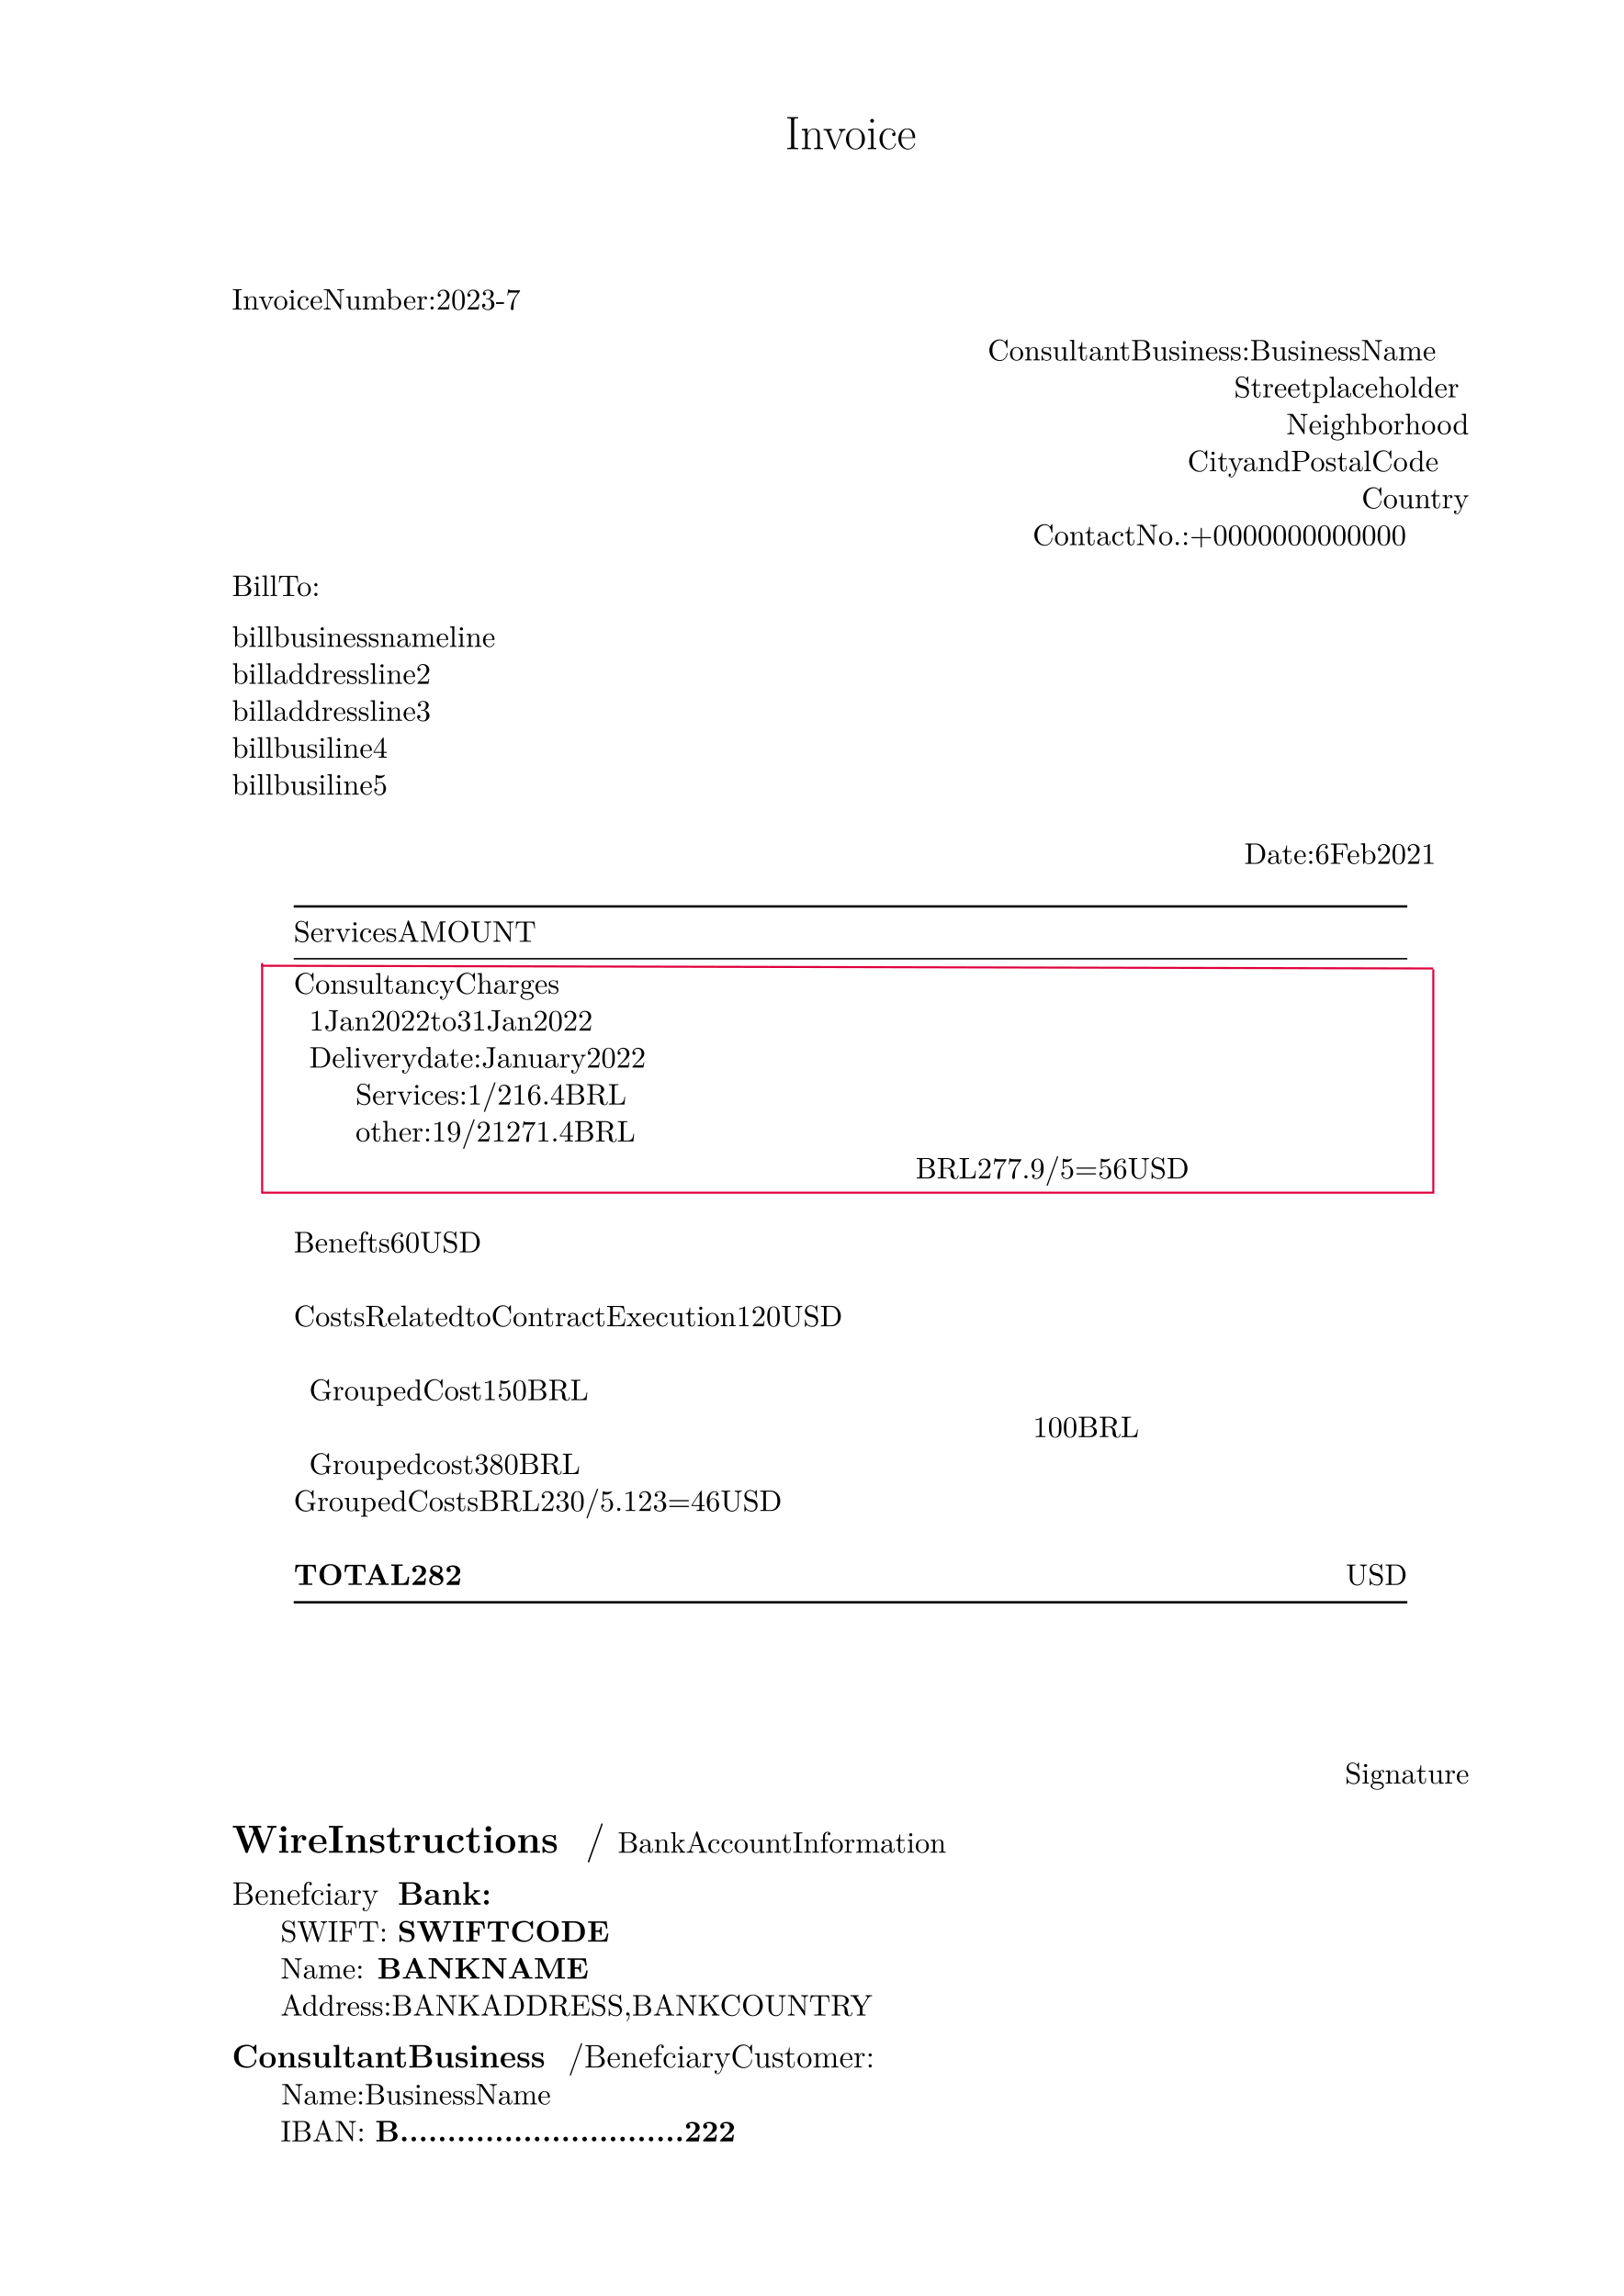
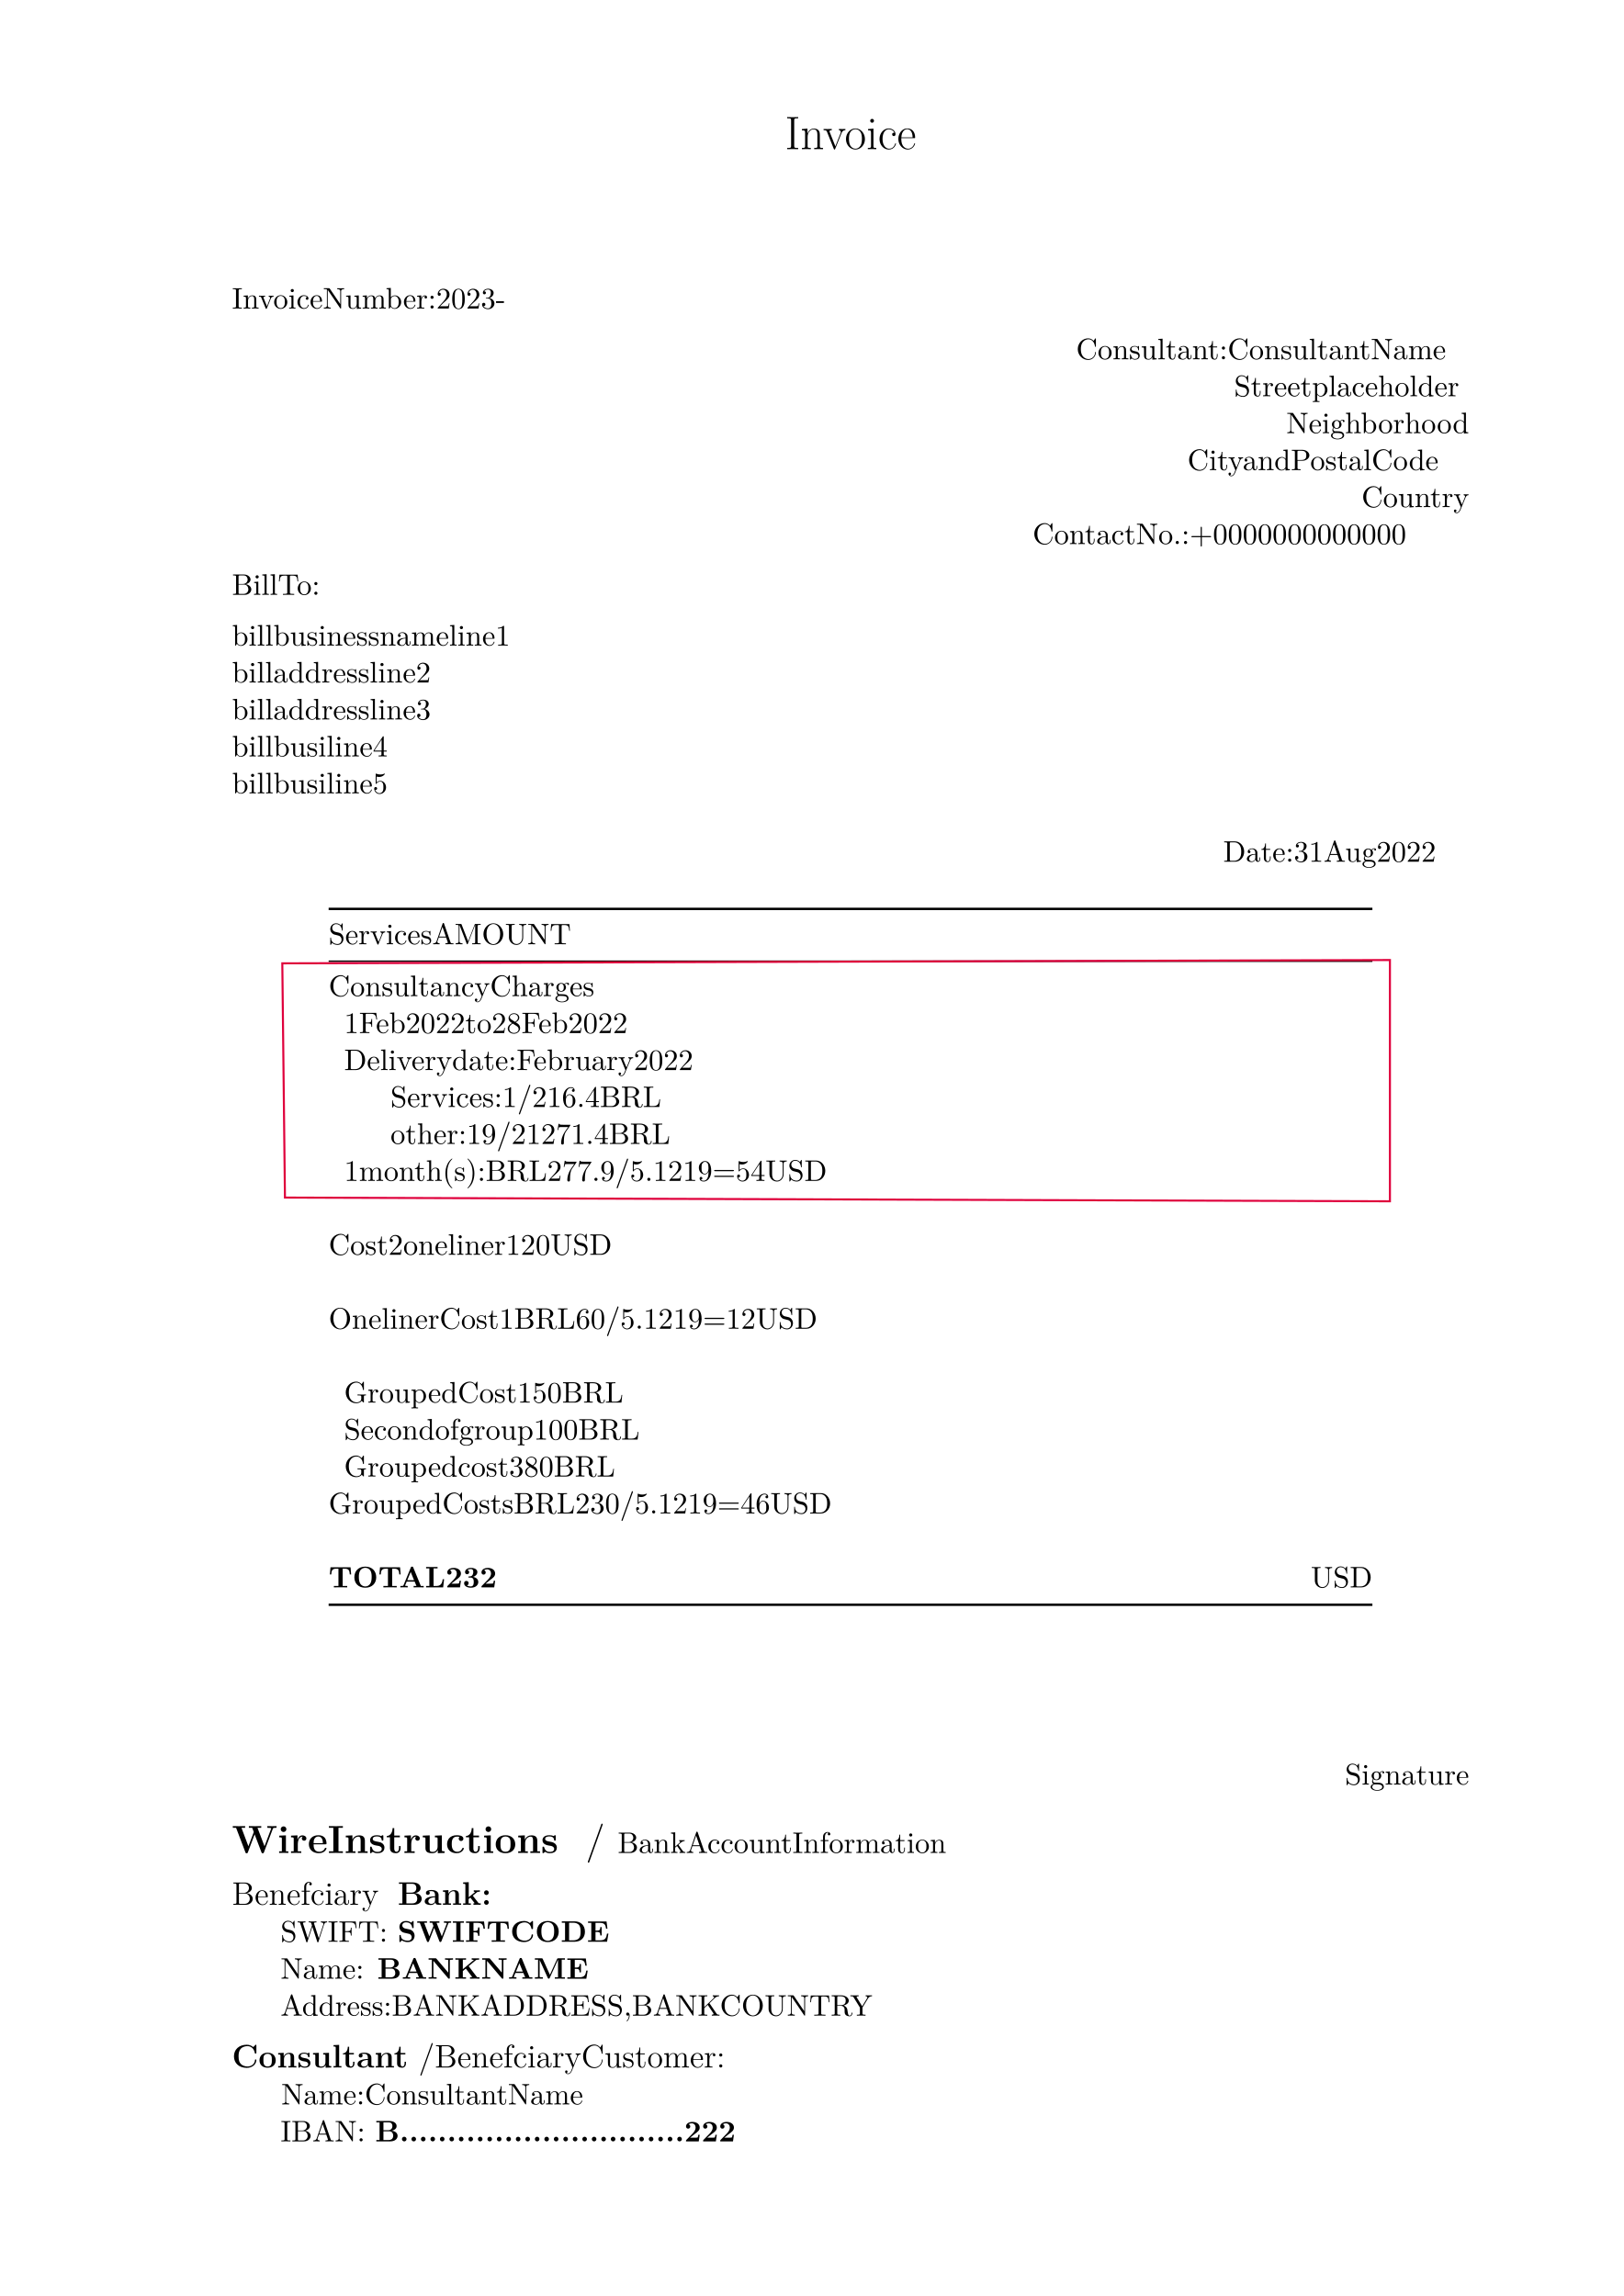
- <svg xmlns="http://www.w3.org/2000/svg" version="1.1" id="svg186" width="793.701" height="1122.52" viewBox="0 0 793.701 1122.52">
-   <defs id="defs190" />
-   <g id="g194" transform="matrix(1.333333,0,0,-1.333333,0,1122.52)">
-     <text xml:space="preserve" transform="matrix(1,0,0,-1,287.779,787.195)" style="font-variant:normal;font-weight:normal;font-size:17.215px;font-family:LMRoman17;-inkscape-font-specification:LMRoman17-Regular;writing-mode:lr-tb;fill:#000000;fill-opacity:1;fill-rule:nonzero;stroke:none" id="text198">
-       <tspan x="0 5.64 13.988 21.884 29.779 34.078 41.074" y="0" id="tspan196">Invoice</tspan>
+ <svg xmlns="http://www.w3.org/2000/svg" version="1.1" id="svg98" width="793.701" height="1122.52" viewBox="0 0 793.701 1122.52">
+   <defs id="defs102" />
+   <g id="g106" transform="matrix(1.333333,0,0,-1.333333,0,1122.52)">
+     <text xml:space="preserve" transform="matrix(1,0,0,-1,287.779,787.195)" style="font-variant:normal;font-weight:normal;font-size:17.215px;font-family:LMRoman17;-inkscape-font-specification:LMRoman17-Regular;writing-mode:lr-tb;fill:#000000;fill-opacity:1;fill-rule:nonzero;stroke:none" id="text110">
+       <tspan x="0 5.64 13.988 21.884 29.779 34.078 41.074" y="0" id="tspan108">Invoice</tspan>
    </text>
-     <text xml:space="preserve" transform="matrix(1,0,0,-1,85.039,728.405)" style="font-variant:normal;font-weight:normal;font-size:10.909px;font-family:LMRoman10;-inkscape-font-specification:LMRoman10-Regular;writing-mode:lr-tb;fill:#000000;fill-opacity:1;fill-rule:nonzero;stroke:none" id="text228">
-       <tspan x="0 3.939 9.694 15.157 20.612 23.631 28.48 36.973 45.155 51.215 60 66.366 71.215 75.488 83.362 88.816 94.271 99.726 105.18 108.816" y="0" id="tspan200">InvoiceNumber:2023-7</tspan>
-       <tspan x="277.06 284.939 290.393 296.453 300.756 306.816 309.846 314.089 319.543 325.298 333.184 340.911 346.971 351.274 354.304 360.364 365.213 369.516 373.818 381.692 389.419 395.479 399.782 402.812 408.872 413.722 418.024 425.97 434.152 439.607 448.697" y="18.653" id="tspan202">ConsultantBusiness:BusinessName</tspan>
-       <tspan x="367.422 373.482 377.725 381.998 386.847 391.696 399.571 405.631 408.662 414.116 418.965 423.814 429.874 435.329 438.36 444.42 449.269" y="32.202" id="tspan204">Streetplaceholder</tspan>
-       <tspan x="386.544 394.726 399.575 402.605 408.06 413.815 420.18 425.635 429.908 435.968 441.728 447.488" y="45.751" id="tspan206">Neighborhood</tspan>
-       <tspan x="350.302 358.181 361.211 365.148 374.539 379.993 386.064 395.757 402.875 408.33 412.632 416.875 422.329 429.004 436.882 442.631 448.691" y="59.301" id="tspan208">CityandPostalCode</tspan>
-       <tspan x="414.12 421.999 427.453 433.513 439.268 443.51 447.783" y="72.85" id="tspan210">Country</tspan>
-       <tspan x="293.544 301.423 306.877 312.632 316.874 322.329 327.178 335.064 343.246 348.7 355.364 363.238 371.723 377.178 386.276 391.73 400.818 406.272 411.727 417.181 422.636 431.723 437.178 442.632 448.087" y="86.399" id="tspan212">ContactNo.:+0000000000000</tspan>
-       <tspan x="0 7.727 10.757 13.788 20.451 27.424 32.879" y="105.052" id="tspan214">BillTo:</tspan>
-       <tspan x="0 6.06 9.091 12.121 18.784 24.844 30.904 35.207 38.237 44.308 49.147 53.46 61.395 67.455 72.91 82 90.482 93.513 96.543 102.603" y="123.705" id="tspan216">billbusinessnameline</tspan>
-       <tspan x="0 6.06 9.091 12.121 18.784 24.239 30.299 36.359 40.632 45.481 49.784 57.73 60.76 63.791 69.851 74.7" y="137.254" id="tspan218">billaddressline2</tspan>
-       <tspan x="0 6.06 9.091 12.121 18.784 24.239 30.299 36.359 40.632 45.481 49.784 57.73 60.76 63.791 69.851 74.7" y="150.804" id="tspan220">billaddressline3</tspan>
-       <tspan x="0 6.06 9.091 12.121 18.784 24.844 30.904 35.207 41.881 44.912 47.942 54.002 58.851" y="164.353" id="tspan222">billbusiline4</tspan>
-       <tspan x="0 6.06 9.091 12.121 18.784 24.844 30.904 35.207 41.881 44.912 47.942 54.002 58.851" y="177.902" id="tspan224">billbusiline5</tspan>
-       <tspan x="371.119 379.452 384.907 389.15 393.999 401.873 410.971 417.176 422.025 431.729 437.183 442.638 448.093" y="203.268" id="tspan226">Date:6Feb2021</tspan>
+     <text xml:space="preserve" transform="matrix(1,0,0,-1,85.039,728.752)" style="font-variant:normal;font-weight:normal;font-size:10.909px;font-family:LMRoman10;-inkscape-font-specification:LMRoman10-Regular;writing-mode:lr-tb;fill:#000000;fill-opacity:1;fill-rule:nonzero;stroke:none" id="text140">
+       <tspan x="0 3.939 9.694 15.157 20.612 23.631 28.48 36.973 45.155 51.215 60 66.366 71.215 75.488 83.362 88.816 94.271 99.726 105.18" y="0" id="tspan112">InvoiceNumber:2023-</tspan>
+       <tspan x="309.484 317.363 322.817 328.877 333.18 339.24 342.27 346.513 351.967 357.722 361.964 369.85 377.728 383.183 389.243 393.545 399.605 402.636 406.878 412.333 418.087 425.974 434.155 439.61 448.7" y="18.61" id="tspan114">Consultant:ConsultantName</tspan>
+       <tspan x="367.422 373.482 377.725 381.998 386.847 391.696 399.571 405.631 408.662 414.116 418.965 423.814 429.874 435.329 438.36 444.42 449.269" y="32.16" id="tspan116">Streetplaceholder</tspan>
+       <tspan x="386.544 394.726 399.575 402.605 408.06 413.815 420.18 425.635 429.908 435.968 441.728 447.488" y="45.709" id="tspan118">Neighborhood</tspan>
+       <tspan x="350.302 358.181 361.211 365.148 374.539 379.993 386.064 395.757 402.875 408.33 412.632 416.875 422.329 429.004 436.882 442.631 448.691" y="59.258" id="tspan120">CityandPostalCode</tspan>
+       <tspan x="414.12 421.999 427.453 433.513 439.268 443.51 447.783" y="72.807" id="tspan122">Country</tspan>
+       <tspan x="293.544 301.423 306.877 312.632 316.874 322.329 327.178 335.064 343.246 348.7 355.364 363.238 371.723 377.178 386.276 391.73 400.818 406.272 411.727 417.181 422.636 431.723 437.178 442.632 448.087" y="86.356" id="tspan124">ContactNo.:+0000000000000</tspan>
+       <tspan x="0 7.727 10.757 13.788 20.451 27.424 32.879" y="104.966" id="tspan126">BillTo:</tspan>
+       <tspan x="0 6.06 9.091 12.121 18.784 24.844 30.904 35.207 38.237 44.308 49.147 53.46 61.395 67.455 72.91 82 90.482 93.513 96.543 102.603 107.452" y="123.576" id="tspan128">billbusinessnameline1</tspan>
+       <tspan x="0 6.06 9.091 12.121 18.784 24.239 30.299 36.359 40.632 45.481 49.784 57.73 60.76 63.791 69.851 74.7" y="137.125" id="tspan130">billaddressline2</tspan>
+       <tspan x="0 6.06 9.091 12.121 18.784 24.239 30.299 36.359 40.632 45.481 49.784 57.73 60.76 63.791 69.851 74.7" y="150.674" id="tspan132">billaddressline3</tspan>
+       <tspan x="0 6.06 9.091 12.121 18.784 24.844 30.904 35.207 41.881 44.912 47.942 54.002 58.851" y="164.224" id="tspan134">billbusiline4</tspan>
+       <tspan x="0 6.06 9.091 12.121 18.784 24.844 30.904 35.207 41.881 44.912 47.942 54.002 58.851" y="177.773" id="tspan136">billbusiline5</tspan>
+       <tspan x="363.392 371.725 377.18 381.423 386.272 394.146 399.6 408.699 416.575 422.635 431.722 437.177 442.631 448.086" y="202.836" id="tspan138">Date:31Aug2022</tspan>
    </text>
-     <g id="g230" transform="translate(107.681,509.529)">
-       <path d="M 0,0 H 408.261" style="fill:none;stroke:#000000;stroke-width:0.868;stroke-linecap:butt;stroke-linejoin:miter;stroke-miterlimit:10;stroke-dasharray:none;stroke-opacity:1" id="path232" />
+     <g id="g142" transform="translate(120.482,508.62)">
+       <path d="M 0,0 H 382.658" style="fill:none;stroke:#000000;stroke-width:0.868;stroke-linecap:butt;stroke-linejoin:miter;stroke-miterlimit:10;stroke-dasharray:none;stroke-opacity:1" id="path144" />
    </g>
-     <text xml:space="preserve" transform="matrix(1,0,0,-1,107.681,496.558)" style="font-variant:normal;font-weight:normal;font-size:10.909px;font-family:LMRoman10;-inkscape-font-specification:LMRoman10-Regular;writing-mode:lr-tb;fill:#000000;fill-opacity:1;fill-rule:nonzero;stroke:none" id="text236">
-       <tspan x="0 6.06 10.909 15.182 20.94 23.971 28.82 33.669 357.346 365.528 375.528 384.013 392.195 400.377" y="0" id="tspan234">ServicesAMOUNT</tspan>
+     <text xml:space="preserve" transform="matrix(1,0,0,-1,120.482,495.649)" style="font-variant:normal;font-weight:normal;font-size:10.909px;font-family:LMRoman10;-inkscape-font-specification:LMRoman10-Regular;writing-mode:lr-tb;fill:#000000;fill-opacity:1;fill-rule:nonzero;stroke:none" id="text148">
+       <tspan x="0 6.06 10.909 15.182 20.94 23.971 28.82 33.669 331.753 339.935 349.936 358.421 366.602 374.784" y="0" id="tspan146">ServicesAMOUNT</tspan>
    </text>
-     <g id="g238" transform="translate(107.681,490.344)">
-       <path d="M 0,0 H 408.261" style="fill:none;stroke:#000000;stroke-width:0.542;stroke-linecap:butt;stroke-linejoin:miter;stroke-miterlimit:10;stroke-dasharray:none;stroke-opacity:1" id="path240" />
+     <g id="g150" transform="translate(120.482,489.435)">
+       <path d="M 0,0 H 382.658" style="fill:none;stroke:#000000;stroke-width:0.542;stroke-linecap:butt;stroke-linejoin:miter;stroke-miterlimit:10;stroke-dasharray:none;stroke-opacity:1" id="path152" />
    </g>
-     <text xml:space="preserve" transform="matrix(1,0,0,-1,107.681,477.536)" style="font-variant:normal;font-weight:normal;font-size:10.909px;font-family:LMRoman10;-inkscape-font-specification:LMRoman10-Regular;writing-mode:lr-tb;fill:#000000;fill-opacity:1;fill-rule:nonzero;stroke:none" id="text266">
-       <tspan x="0 7.879 13.333 19.393 23.696 29.756 32.786 37.029 42.483 48.543 53.392 62.783 70.662 76.722 82.176 86.449 91.904 96.753" y="0" id="tspan242">ConsultancyCharges</tspan>
-       <tspan x="5.669 14.756 20.362 25.817 35.521 40.975 46.43 51.884 60.972 65.214 74.301 79.756 88.854 94.46 99.915 109.608 115.062 120.517 125.971" y="13.549" id="tspan244">1Jan2022to31Jan2022</tspan>
-       <tspan x="5.669 14.002 18.852 21.882 24.913 30.365 35.214 39.487 48.878 54.938 60.392 64.635 69.484 77.369 82.975 88.43 94.184 100.244 105.699 109.972 119.363 124.817 130.272 135.726" y="27.098" id="tspan246">Deliverydate:January2022</tspan>
-       <tspan x="22.677 28.737 33.586 37.859 43.617 46.648 51.497 56.346 60.648 194.228 199.683 205.137 210.592 273.439 278.894 281.924 299.335 307.062 315.092" y="40.648" id="tspan248">Services:1/216.4BRL</tspan>
-       <tspan x="22.677 28.132 32.374 38.434 43.283 47.556 188.772 194.227 199.682 205.136 210.591 262.529 267.983 273.438 278.892 281.923 299.334 307.061 315.091" y="54.197" id="tspan250">other:19/21271.4BRL</tspan>
-       <tspan x="228.001 235.728 243.758 262.533 267.987 273.442 278.896 281.927 299.338 308.425 317.512 371.139 376.594 385.681 393.863 399.923" y="67.746" id="tspan252">BRL277.9/5=56USD</tspan>
-       <tspan x="0 7.727 12.576 18.636 23.485 29.545 33.788 371.145 376.6 385.687 393.869 399.929" y="94.844" id="tspan254">Benefts60USD</tspan>
-       <tspan x="0 7.879 13.333 17.636 21.878 29.813 37.844 42.693 45.723 51.178 55.42 60.27 69.973 74.216 83.303 91.182 96.636 102.391 106.633 110.906 116.361 121.21 129.096 136.52 142.278 147.127 151.965 158.036 162.278 165.298 170.752 365.682 371.136 376.591 385.689 393.871 399.931" y="121.943" id="tspan256">CostsRelatedtoContractExecution120USD</tspan>
-       <tspan x="5.669 14.229 18.502 23.957 30.017 36.382 41.232 50.924 58.803 64.257 68.56 76.446 276.475 281.93 299.341 307.068 315.098" y="149.041" id="tspan258">GroupedCost150BRL</tspan>
-       <tspan x="271.016 276.471 281.925 299.336 307.063 315.093" y="162.59" id="tspan260">100BRL</tspan>
-       <tspan x="5.669 14.229 18.502 23.957 30.017 36.382 41.232 50.924 55.773 61.228 65.531 73.417 276.468 281.922 299.333 307.06 315.09" y="176.139" id="tspan262">Groupedcost380BRL</tspan>
-       <tspan x="0 8.56 12.833 18.288 24.348 30.713 35.563 45.255 53.134 58.588 62.891 67.134 228.003 235.73 243.761 271.012 276.466 281.921 299.332 308.43 313.884 316.915 322.369 327.824 336.911 371.142 376.596 385.684 393.865 399.925" y="189.689" id="tspan264">GroupedCostsBRL230/5.123=46USD</tspan>
+     <text xml:space="preserve" transform="matrix(1,0,0,-1,120.482,476.627)" style="font-variant:normal;font-weight:normal;font-size:10.909px;font-family:LMRoman10;-inkscape-font-specification:LMRoman10-Regular;writing-mode:lr-tb;fill:#000000;fill-opacity:1;fill-rule:nonzero;stroke:none" id="text178">
+       <tspan x="0 7.879 13.333 19.393 23.696 29.756 32.786 37.029 42.483 48.543 53.392 62.783 70.662 76.722 82.176 86.449 91.904 96.753" y="0" id="tspan154">ConsultancyCharges</tspan>
+       <tspan x="5.669 14.756 20.972 25.821 35.514 40.969 46.423 51.878 60.976 65.219 74.306 79.76 88.848 95.064 99.913 109.605 115.06 120.515 125.969" y="13.549" id="tspan156">1Feb2022to28Feb2022</tspan>
+       <tspan x="5.669 14.002 18.852 21.882 24.913 30.365 35.214 39.487 48.878 54.938 60.392 64.635 69.484 77.369 83.574 88.423 94.483 98.756 104.816 110.271 114.544 123.945 129.4 134.855 140.309" y="27.098" id="tspan158">Deliverydate:February2022</tspan>
+       <tspan x="22.677 28.737 33.586 37.859 43.617 46.648 51.497 56.346 60.648 163.17 168.624 174.079 179.533 242.381 247.835 250.866 268.277 276.004 284.034" y="40.648" id="tspan160">Services:1/216.4BRL</tspan>
+       <tspan x="22.677 28.132 32.374 38.434 43.283 47.556 157.714 163.169 168.623 174.078 179.532 231.471 236.925 242.38 247.834 250.865 268.276 276.003 284.033" y="54.197" id="tspan162">other:19/21271.4BRL</tspan>
+       <tspan x="5.669 14.756 23.847 29.301 35.067 39.309 45.369 49.612 53.914 58.157 196.94 204.667 212.698 231.472 236.927 242.381 247.836 250.866 268.277 277.365 282.819 285.85 291.304 296.759 302.213 311.311 345.542 350.997 360.084 368.266 374.326" y="67.746" id="tspan164">1month(s):BRL277.9/5.1219=54USD</tspan>
+       <tspan x="0 7.879 13.333 17.636 25.511 34.609 40.064 46.124 50.973 54.003 57.034 63.094 67.943 340.078 345.533 350.987 360.085 368.267 374.327" y="94.844" id="tspan166">Cost2oneliner120USD</tspan>
+       <tspan x="0 8.485 14.545 19.394 22.425 25.455 31.515 36.364 44.27 52.149 57.603 61.906 69.792 196.949 204.675 212.706 245.411 250.866 268.277 277.375 282.829 285.849 291.304 296.758 302.213 311.311 345.541 350.996 360.083 368.265 374.325" y="121.943" id="tspan168">OnelinerCost1BRL60/5.1219=12USD</tspan>
+       <tspan x="5.669 14.229 18.502 23.957 30.017 36.382 41.232 50.924 58.803 64.257 68.56 76.446 245.417 250.872 268.283 276.01 284.04" y="149.041" id="tspan170">GroupedCost150BRL</tspan>
+       <tspan x="5.669 11.729 16.578 21.427 26.882 32.942 42.634 48.089 55.065 60.52 64.793 70.248 76.308 239.96 245.415 250.87 268.28 276.007 284.038" y="162.59" id="tspan172">Secondofgroup100BRL</tspan>
+       <tspan x="5.669 14.229 18.502 23.957 30.017 36.382 41.232 50.924 55.773 61.228 65.531 73.417 245.41 250.864 268.275 276.002 284.032" y="176.139" id="tspan174">Groupedcost380BRL</tspan>
+       <tspan x="0 8.56 12.833 18.288 24.348 30.713 35.563 45.255 53.134 58.588 62.891 67.134 196.945 204.672 212.702 239.964 245.419 250.873 268.273 277.371 282.826 285.857 291.311 296.766 302.22 311.308 345.538 350.993 360.08 368.262 374.322" y="189.689" id="tspan176">GroupedCostsBRL230/5.1219=46USD</tspan>
    </text>
-     <text xml:space="preserve" transform="matrix(1,0,0,-1,107.681,260.749)" style="font-variant:normal;font-weight:bold;font-size:10.909px;font-family:LMRoman10;-inkscape-font-specification:LMRoman10-Bold;writing-mode:lr-tb;fill:#000000;fill-opacity:1;fill-rule:nonzero;stroke:none" id="text270">
-       <tspan x="0 8.727 18.152 25.832 35.316 363.229 369.502 375.775" y="0" id="tspan268">TOTAL282</tspan>
+     <text xml:space="preserve" transform="matrix(1,0,0,-1,120.482,259.84)" style="font-variant:normal;font-weight:bold;font-size:10.909px;font-family:LMRoman10;-inkscape-font-specification:LMRoman10-Bold;writing-mode:lr-tb;fill:#000000;fill-opacity:1;fill-rule:nonzero;stroke:none" id="text182">
+       <tspan x="0 8.727 18.152 25.832 35.316 337.626 343.898 350.171" y="0" id="tspan180">TOTAL232</tspan>
    </text>
-     <text xml:space="preserve" transform="matrix(1,0,0,-1,493.366,260.749)" style="font-variant:normal;font-weight:normal;font-size:10.909px;font-family:LMRoman10;-inkscape-font-specification:LMRoman10-Regular;writing-mode:lr-tb;fill:#000000;fill-opacity:1;fill-rule:nonzero;stroke:none" id="text274">
-       <tspan x="0 8.182 14.242" y="0" id="tspan272">USD</tspan>
+     <text xml:space="preserve" transform="matrix(1,0,0,-1,480.564,259.84)" style="font-variant:normal;font-weight:normal;font-size:10.909px;font-family:LMRoman10;-inkscape-font-specification:LMRoman10-Regular;writing-mode:lr-tb;fill:#000000;fill-opacity:1;fill-rule:nonzero;stroke:none" id="text186">
+       <tspan x="0 8.182 14.242" y="0" id="tspan184">USD</tspan>
    </text>
-     <g id="g276" transform="translate(107.681,254.372)">
-       <path d="M 0,0 H 408.261" style="fill:none;stroke:#000000;stroke-width:0.868;stroke-linecap:butt;stroke-linejoin:miter;stroke-miterlimit:10;stroke-dasharray:none;stroke-opacity:1" id="path278" />
+     <g id="g188" transform="translate(120.482,253.463)">
+       <path d="M 0,0 H 382.658" style="fill:none;stroke:#000000;stroke-width:0.868;stroke-linecap:butt;stroke-linejoin:miter;stroke-miterlimit:10;stroke-dasharray:none;stroke-opacity:1" id="path190" />
    </g>
-     <text xml:space="preserve" transform="matrix(1,0,0,-1,493.098,187.909)" style="font-variant:normal;font-weight:normal;font-size:10.909px;font-family:LMRoman10;-inkscape-font-specification:LMRoman10-Regular;writing-mode:lr-tb;fill:#000000;fill-opacity:1;fill-rule:nonzero;stroke:none" id="text282">
-       <tspan x="0 6.06 9.091 14.545 20.605 26.06 30.302 36.362 40.635" y="0" id="tspan280">Signature</tspan>
+     <text xml:space="preserve" transform="matrix(1,0,0,-1,493.098,187.519)" style="font-variant:normal;font-weight:normal;font-size:10.909px;font-family:LMRoman10;-inkscape-font-specification:LMRoman10-Regular;writing-mode:lr-tb;fill:#000000;fill-opacity:1;fill-rule:nonzero;stroke:none" id="text194">
+       <tspan x="0 6.06 9.091 14.545 20.605 26.06 30.302 36.362 40.635" y="0" id="tspan192">Signature</tspan>
    </text>
-     <text xml:space="preserve" transform="matrix(1,0,0,-1,85.039,162.542)" style="font-variant:normal;font-weight:bold;font-size:14.346px;font-family:LMRoman12;-inkscape-font-specification:LMRoman12-Bold;writing-mode:lr-tb;fill:#000000;fill-opacity:1;fill-rule:nonzero;stroke:none" id="text286">
-       <tspan x="0 16.67 21.153 27.746 40.489 46.5 55.467 61.832 68.109 74.701 83.667 90.84 97.117 101.6 109.67 118.636" y="0" id="tspan284">WireInstructions</tspan>
+     <text xml:space="preserve" transform="matrix(1,0,0,-1,85.039,162.456)" style="font-variant:normal;font-weight:bold;font-size:14.346px;font-family:LMRoman12;-inkscape-font-specification:LMRoman12-Bold;writing-mode:lr-tb;fill:#000000;fill-opacity:1;fill-rule:nonzero;stroke:none" id="text198">
+       <tspan x="0 16.67 21.153 27.746 40.489 46.5 55.467 61.832 68.109 74.701 83.667 90.84 97.117 101.6 109.67 118.636" y="0" id="tspan196">WireInstructions</tspan>
    </text>
-     <text xml:space="preserve" transform="matrix(1,0,0,-1,214.725,162.542)" style="font-variant:normal;font-weight:normal;font-size:14.346px;font-family:LMRoman12;-inkscape-font-specification:LMRoman12-Regular;writing-mode:lr-tb;fill:#000000;fill-opacity:1;fill-rule:nonzero;stroke:none" id="text290">
-       <tspan x="0" y="0" id="tspan288">/</tspan>
+     <text xml:space="preserve" transform="matrix(1,0,0,-1,214.725,162.456)" style="font-variant:normal;font-weight:normal;font-size:14.346px;font-family:LMRoman12;-inkscape-font-specification:LMRoman12-Regular;writing-mode:lr-tb;fill:#000000;fill-opacity:1;fill-rule:nonzero;stroke:none" id="text202">
+       <tspan x="0" y="0" id="tspan200">/</tspan>
    </text>
-     <text xml:space="preserve" transform="matrix(1,0,0,-1,226.431,162.542)" style="font-variant:normal;font-weight:normal;font-size:10.909px;font-family:LMRoman10;-inkscape-font-specification:LMRoman10-Regular;writing-mode:lr-tb;fill:#000000;fill-opacity:1;fill-rule:nonzero;stroke:none" id="text294">
-       <tspan x="0 7.727 13.181 19.241 28.632 36.519 41.368 46.207 51.661 57.732 63.487 71.362 75.301 81.361 84.694 90.148 94.422 103.512 108.967 113.209 116.24 121.694" y="0" id="tspan292">BankAccountInformation</tspan>
+     <text xml:space="preserve" transform="matrix(1,0,0,-1,226.431,162.456)" style="font-variant:normal;font-weight:normal;font-size:10.909px;font-family:LMRoman10;-inkscape-font-specification:LMRoman10-Regular;writing-mode:lr-tb;fill:#000000;fill-opacity:1;fill-rule:nonzero;stroke:none" id="text206">
+       <tspan x="0 7.727 13.181 19.241 28.632 36.519 41.368 46.207 51.661 57.732 63.487 71.362 75.301 81.361 84.694 90.148 94.422 103.512 108.967 113.209 116.24 121.694" y="0" id="tspan204">BankAccountInformation</tspan>
    </text>
-     <text xml:space="preserve" transform="matrix(1,0,0,-1,85.039,143.491)" style="font-variant:normal;font-weight:normal;font-size:11.955px;font-family:LMRoman12;-inkscape-font-specification:LMRoman12-Regular;writing-mode:lr-tb;fill:#000000;fill-opacity:1;fill-rule:nonzero;stroke:none" id="text298">
-       <tspan x="0 8.29 13.493 19.996 25.199 31.703 36.906 40.158 46.011 50.563" y="0" id="tspan296">Benefciary</tspan>
+     <text xml:space="preserve" transform="matrix(1,0,0,-1,85.039,143.447)" style="font-variant:normal;font-weight:normal;font-size:11.955px;font-family:LMRoman12;-inkscape-font-specification:LMRoman12-Regular;writing-mode:lr-tb;fill:#000000;fill-opacity:1;fill-rule:nonzero;stroke:none" id="text210">
+       <tspan x="0 8.29 13.493 19.996 25.199 31.703 36.906 40.158 46.011 50.563" y="0" id="tspan208">Benefciary</tspan>
    </text>
-     <text xml:space="preserve" transform="matrix(1,0,0,-1,145.789,143.491)" style="font-variant:normal;font-weight:bold;font-size:11.955px;font-family:LMRoman12;-inkscape-font-specification:LMRoman12-Bold;writing-mode:lr-tb;fill:#000000;fill-opacity:1;fill-rule:nonzero;stroke:none" id="text302">
-       <tspan x="0 9.561 16.099 23.571 30.669" y="0" id="tspan300">Bank:</tspan>
+     <text xml:space="preserve" transform="matrix(1,0,0,-1,145.789,143.447)" style="font-variant:normal;font-weight:bold;font-size:11.955px;font-family:LMRoman12;-inkscape-font-specification:LMRoman12-Bold;writing-mode:lr-tb;fill:#000000;fill-opacity:1;fill-rule:nonzero;stroke:none" id="text214">
+       <tspan x="0 9.561 16.099 23.571 30.669" y="0" id="tspan212">Bank:</tspan>
    </text>
-     <text xml:space="preserve" transform="matrix(1,0,0,-1,102.849,129.941)" style="font-variant:normal;font-weight:normal;font-size:10.909px;font-family:LMRoman10;-inkscape-font-specification:LMRoman10-Regular;writing-mode:lr-tb;fill:#000000;fill-opacity:1;fill-rule:nonzero;stroke:none" id="text306">
-       <tspan x="0 6.06 17.272 21.212 28.333 36.212" y="0" id="tspan304">SWIFT:</tspan>
+     <text xml:space="preserve" transform="matrix(1,0,0,-1,102.849,129.898)" style="font-variant:normal;font-weight:normal;font-size:10.909px;font-family:LMRoman10;-inkscape-font-specification:LMRoman10-Regular;writing-mode:lr-tb;fill:#000000;fill-opacity:1;fill-rule:nonzero;stroke:none" id="text218">
+       <tspan x="0 6.06 17.272 21.212 28.333 36.212" y="0" id="tspan216">SWIFT:</tspan>
    </text>
-     <text xml:space="preserve" transform="matrix(1,0,0,-1,145.728,129.941)" style="font-variant:normal;font-weight:bold;font-size:10.909px;font-family:LMRoman10;-inkscape-font-specification:LMRoman10-Bold;writing-mode:lr-tb;fill:#000000;fill-opacity:1;fill-rule:nonzero;stroke:none" id="text310">
-       <tspan x="0 6.97 19.94 24.697 32.591 45.496 54.557 63.982 73.603" y="0" id="tspan308">SWIFTCODE</tspan>
+     <text xml:space="preserve" transform="matrix(1,0,0,-1,145.728,129.898)" style="font-variant:normal;font-weight:bold;font-size:10.909px;font-family:LMRoman10;-inkscape-font-specification:LMRoman10-Bold;writing-mode:lr-tb;fill:#000000;fill-opacity:1;fill-rule:nonzero;stroke:none" id="text222">
+       <tspan x="0 6.97 19.94 24.697 32.591 45.496 54.557 63.982 73.603" y="0" id="tspan220">SWIFTCODE</tspan>
    </text>
-     <text xml:space="preserve" transform="matrix(1,0,0,-1,102.849,116.392)" style="font-variant:normal;font-weight:normal;font-size:10.909px;font-family:LMRoman10;-inkscape-font-specification:LMRoman10-Regular;writing-mode:lr-tb;fill:#000000;fill-opacity:1;fill-rule:nonzero;stroke:none" id="text314">
-       <tspan x="0 8.182 13.636 22.727 27.576" y="0" id="tspan312">Name:</tspan>
+     <text xml:space="preserve" transform="matrix(1,0,0,-1,102.849,116.349)" style="font-variant:normal;font-weight:normal;font-size:10.909px;font-family:LMRoman10;-inkscape-font-specification:LMRoman10-Regular;writing-mode:lr-tb;fill:#000000;fill-opacity:1;fill-rule:nonzero;stroke:none" id="text226">
+       <tspan x="0 8.182 13.636 22.727 27.576" y="0" id="tspan224">Name:</tspan>
    </text>
-     <text xml:space="preserve" transform="matrix(1,0,0,-1,138.303,116.392)" style="font-variant:normal;font-weight:bold;font-size:10.909px;font-family:LMRoman10;-inkscape-font-specification:LMRoman10-Bold;writing-mode:lr-tb;fill:#000000;fill-opacity:1;fill-rule:nonzero;stroke:none" id="text318">
-       <tspan x="0 8.924 18.408 28.226 42.238 52.056 61.54 73.45" y="0" id="tspan316">BANKNAME</tspan>
+     <text xml:space="preserve" transform="matrix(1,0,0,-1,138.303,116.349)" style="font-variant:normal;font-weight:bold;font-size:10.909px;font-family:LMRoman10;-inkscape-font-specification:LMRoman10-Bold;writing-mode:lr-tb;fill:#000000;fill-opacity:1;fill-rule:nonzero;stroke:none" id="text230">
+       <tspan x="0 8.924 18.408 28.226 42.238 52.056 61.54 73.45" y="0" id="tspan228">BANKNAME</tspan>
    </text>
-     <text xml:space="preserve" transform="matrix(1,0,0,-1,102.849,102.843)" style="font-variant:normal;font-weight:normal;font-size:10.909px;font-family:LMRoman10;-inkscape-font-specification:LMRoman10-Regular;writing-mode:lr-tb;fill:#000000;fill-opacity:1;fill-rule:nonzero;stroke:none" id="text322">
-       <tspan x="0 7.876 13.936 19.996 24.269 29.119 33.421 37.724 45.609 53.336 61.518 69.699 81.817 89.999 98.332 106.666 114.696 122.12 128.18 134.24 140.914 148.641 156.823 165.005 177.122 185.001 193.486 201.668 209.85 217.728 224.853" y="0" id="tspan320">Address:BANKADDRESS,BANKCOUNTRY</tspan>
+     <text xml:space="preserve" transform="matrix(1,0,0,-1,102.849,102.8)" style="font-variant:normal;font-weight:normal;font-size:10.909px;font-family:LMRoman10;-inkscape-font-specification:LMRoman10-Regular;writing-mode:lr-tb;fill:#000000;fill-opacity:1;fill-rule:nonzero;stroke:none" id="text234">
+       <tspan x="0 7.876 13.936 19.996 24.269 29.119 33.421 37.724 45.609 53.336 61.518 69.699 81.817 89.999 98.332 106.666 114.696 122.12 128.18 134.24 140.914 148.641 156.823 165.005 177.122 185.001 193.486 201.668 209.85 217.728 224.853" y="0" id="tspan232">Address:BANKADDRESS,BANKCOUNTRY</tspan>
    </text>
-     <text xml:space="preserve" transform="matrix(1,0,0,-1,85.039,83.791)" style="font-variant:normal;font-weight:bold;font-size:11.955px;font-family:LMRoman12;-inkscape-font-specification:LMRoman12-Bold;writing-mode:lr-tb;fill:#000000;fill-opacity:1;fill-rule:nonzero;stroke:none" id="text326">
-       <tspan x="0 9.714 16.438 23.91 29.215 36.687 40.423 45.653 52.192 59.293 69.007 78.567 86.039 91.344 95.08 102.552 108.688 113.993" y="0" id="tspan324">ConsultantBusiness</tspan>
+     <text xml:space="preserve" transform="matrix(1,0,0,-1,85.039,83.791)" style="font-variant:normal;font-weight:bold;font-size:11.955px;font-family:LMRoman12;-inkscape-font-specification:LMRoman12-Bold;writing-mode:lr-tb;fill:#000000;fill-opacity:1;fill-rule:nonzero;stroke:none" id="text238">
+       <tspan x="0 9.714 16.438 23.91 29.215 36.687 40.423 45.653 52.192 59.293" y="0" id="tspan236">Consultant</tspan>
    </text>
-     <text xml:space="preserve" transform="matrix(1,0,0,-1,208.238,83.791)" style="font-variant:normal;font-weight:normal;font-size:11.955px;font-family:LMRoman12;-inkscape-font-specification:LMRoman12-Regular;writing-mode:lr-tb;fill:#000000;fill-opacity:1;fill-rule:nonzero;stroke:none" id="text330">
-       <tspan x="0 9.751 18.04 23.243 29.747 34.95 41.453 46.656 49.908 55.761 60.314 70.402 78.856 85.36 89.977 94.53 100.383 110.138 115.341 123.791" y="0" id="tspan328">/BenefciaryCustomer:</tspan>
+     <text xml:space="preserve" transform="matrix(1,0,0,-1,153.462,83.791)" style="font-variant:normal;font-weight:normal;font-size:11.955px;font-family:LMRoman12;-inkscape-font-specification:LMRoman12-Regular;writing-mode:lr-tb;fill:#000000;fill-opacity:1;fill-rule:nonzero;stroke:none" id="text242">
+       <tspan x="0 9.751 18.04 23.243 29.747 34.95 41.453 46.656 49.908 55.761 60.314 70.402 78.856 85.36 89.977 94.53 100.383 110.138 115.329 123.791" y="0" id="tspan240">/BenefciaryCustomer:</tspan>
    </text>
-     <text xml:space="preserve" transform="matrix(1,0,0,-1,103.115,70.242)" style="font-variant:normal;font-weight:normal;font-size:10.909px;font-family:LMRoman10;-inkscape-font-specification:LMRoman10-Regular;writing-mode:lr-tb;fill:#000000;fill-opacity:1;fill-rule:nonzero;stroke:none" id="text336">
-       <tspan x="0 8.182 13.636 22.727 27.576 35.45 43.177 49.237 53.54 56.57 62.63 67.479 71.782 79.728 87.91 93.364 102.455" y="0" id="tspan332">Name:BusinessName</tspan>
-       <tspan x="-0.266 3.673 11.4 19.582 27.764" y="13.549" id="tspan334">IBAN:</tspan>
+     <text xml:space="preserve" transform="matrix(1,0,0,-1,103.115,70.242)" style="font-variant:normal;font-weight:normal;font-size:10.909px;font-family:LMRoman10;-inkscape-font-specification:LMRoman10-Regular;writing-mode:lr-tb;fill:#000000;fill-opacity:1;fill-rule:nonzero;stroke:none" id="text248">
+       <tspan x="0 8.182 13.636 22.727 27.576 35.45 43.329 48.783 54.843 59.146 65.206 68.236 72.479 77.934 83.699 91.574 99.756 105.211 114.301" y="0" id="tspan244">Name:ConsultantName</tspan>
+       <tspan x="-0.266 3.673 11.4 19.582 27.764" y="13.549" id="tspan246">IBAN:</tspan>
    </text>
-     <text xml:space="preserve" transform="matrix(1,0,0,-1,137.545,56.693)" style="font-variant:normal;font-weight:bold;font-size:10.909px;font-family:LMRoman10;-inkscape-font-specification:LMRoman10-Bold;writing-mode:lr-tb;fill:#000000;fill-opacity:1;fill-rule:nonzero;stroke:none" id="text340">
-       <tspan x="0 8.924 14.503 20.081 25.649 31.228 36.807 42.375 47.954 53.533 59.112 64.68 70.259 75.838 81.406 86.985 92.564 98.143 103.711 109.29 114.868 120.436 126.015 131.594 137.173 142.741 148.32 153.899 159.467 165.046 170.625 176.204 182.477 188.749" y="0" id="tspan338">B..............................222</tspan>
+     <text xml:space="preserve" transform="matrix(1,0,0,-1,137.545,56.693)" style="font-variant:normal;font-weight:bold;font-size:10.909px;font-family:LMRoman10;-inkscape-font-specification:LMRoman10-Bold;writing-mode:lr-tb;fill:#000000;fill-opacity:1;fill-rule:nonzero;stroke:none" id="text252">
+       <tspan x="0 8.924 14.503 20.081 25.649 31.228 36.807 42.375 47.954 53.533 59.112 64.68 70.259 75.838 81.406 86.985 92.564 98.143 103.711 109.29 114.868 120.436 126.015 131.594 137.173 142.741 148.32 153.899 159.467 165.046 170.625 176.204 182.477 188.749" y="0" id="tspan250">B..............................222</tspan>
    </text>
-     <path style="opacity:0.994;fill:none;stroke:#df003b;stroke-width:0.75" d="M 96.109,488.762 V 404.56 H 525.478 l 0,81.889" id="path405" />
-     <path style="opacity:0.994;fill:none;stroke:#df003b;stroke-width:0.75" d="M 95.703,487.769 525.422,486.772" id="path417" />
+     <path style="opacity:0.994;fill:none;stroke:#df003b;stroke-width:0.75" d="m 103.498,488.656 0.969,-85.887 405.102,-1.365 v 88.467 z" id="path845" />
  </g>
</svg>
